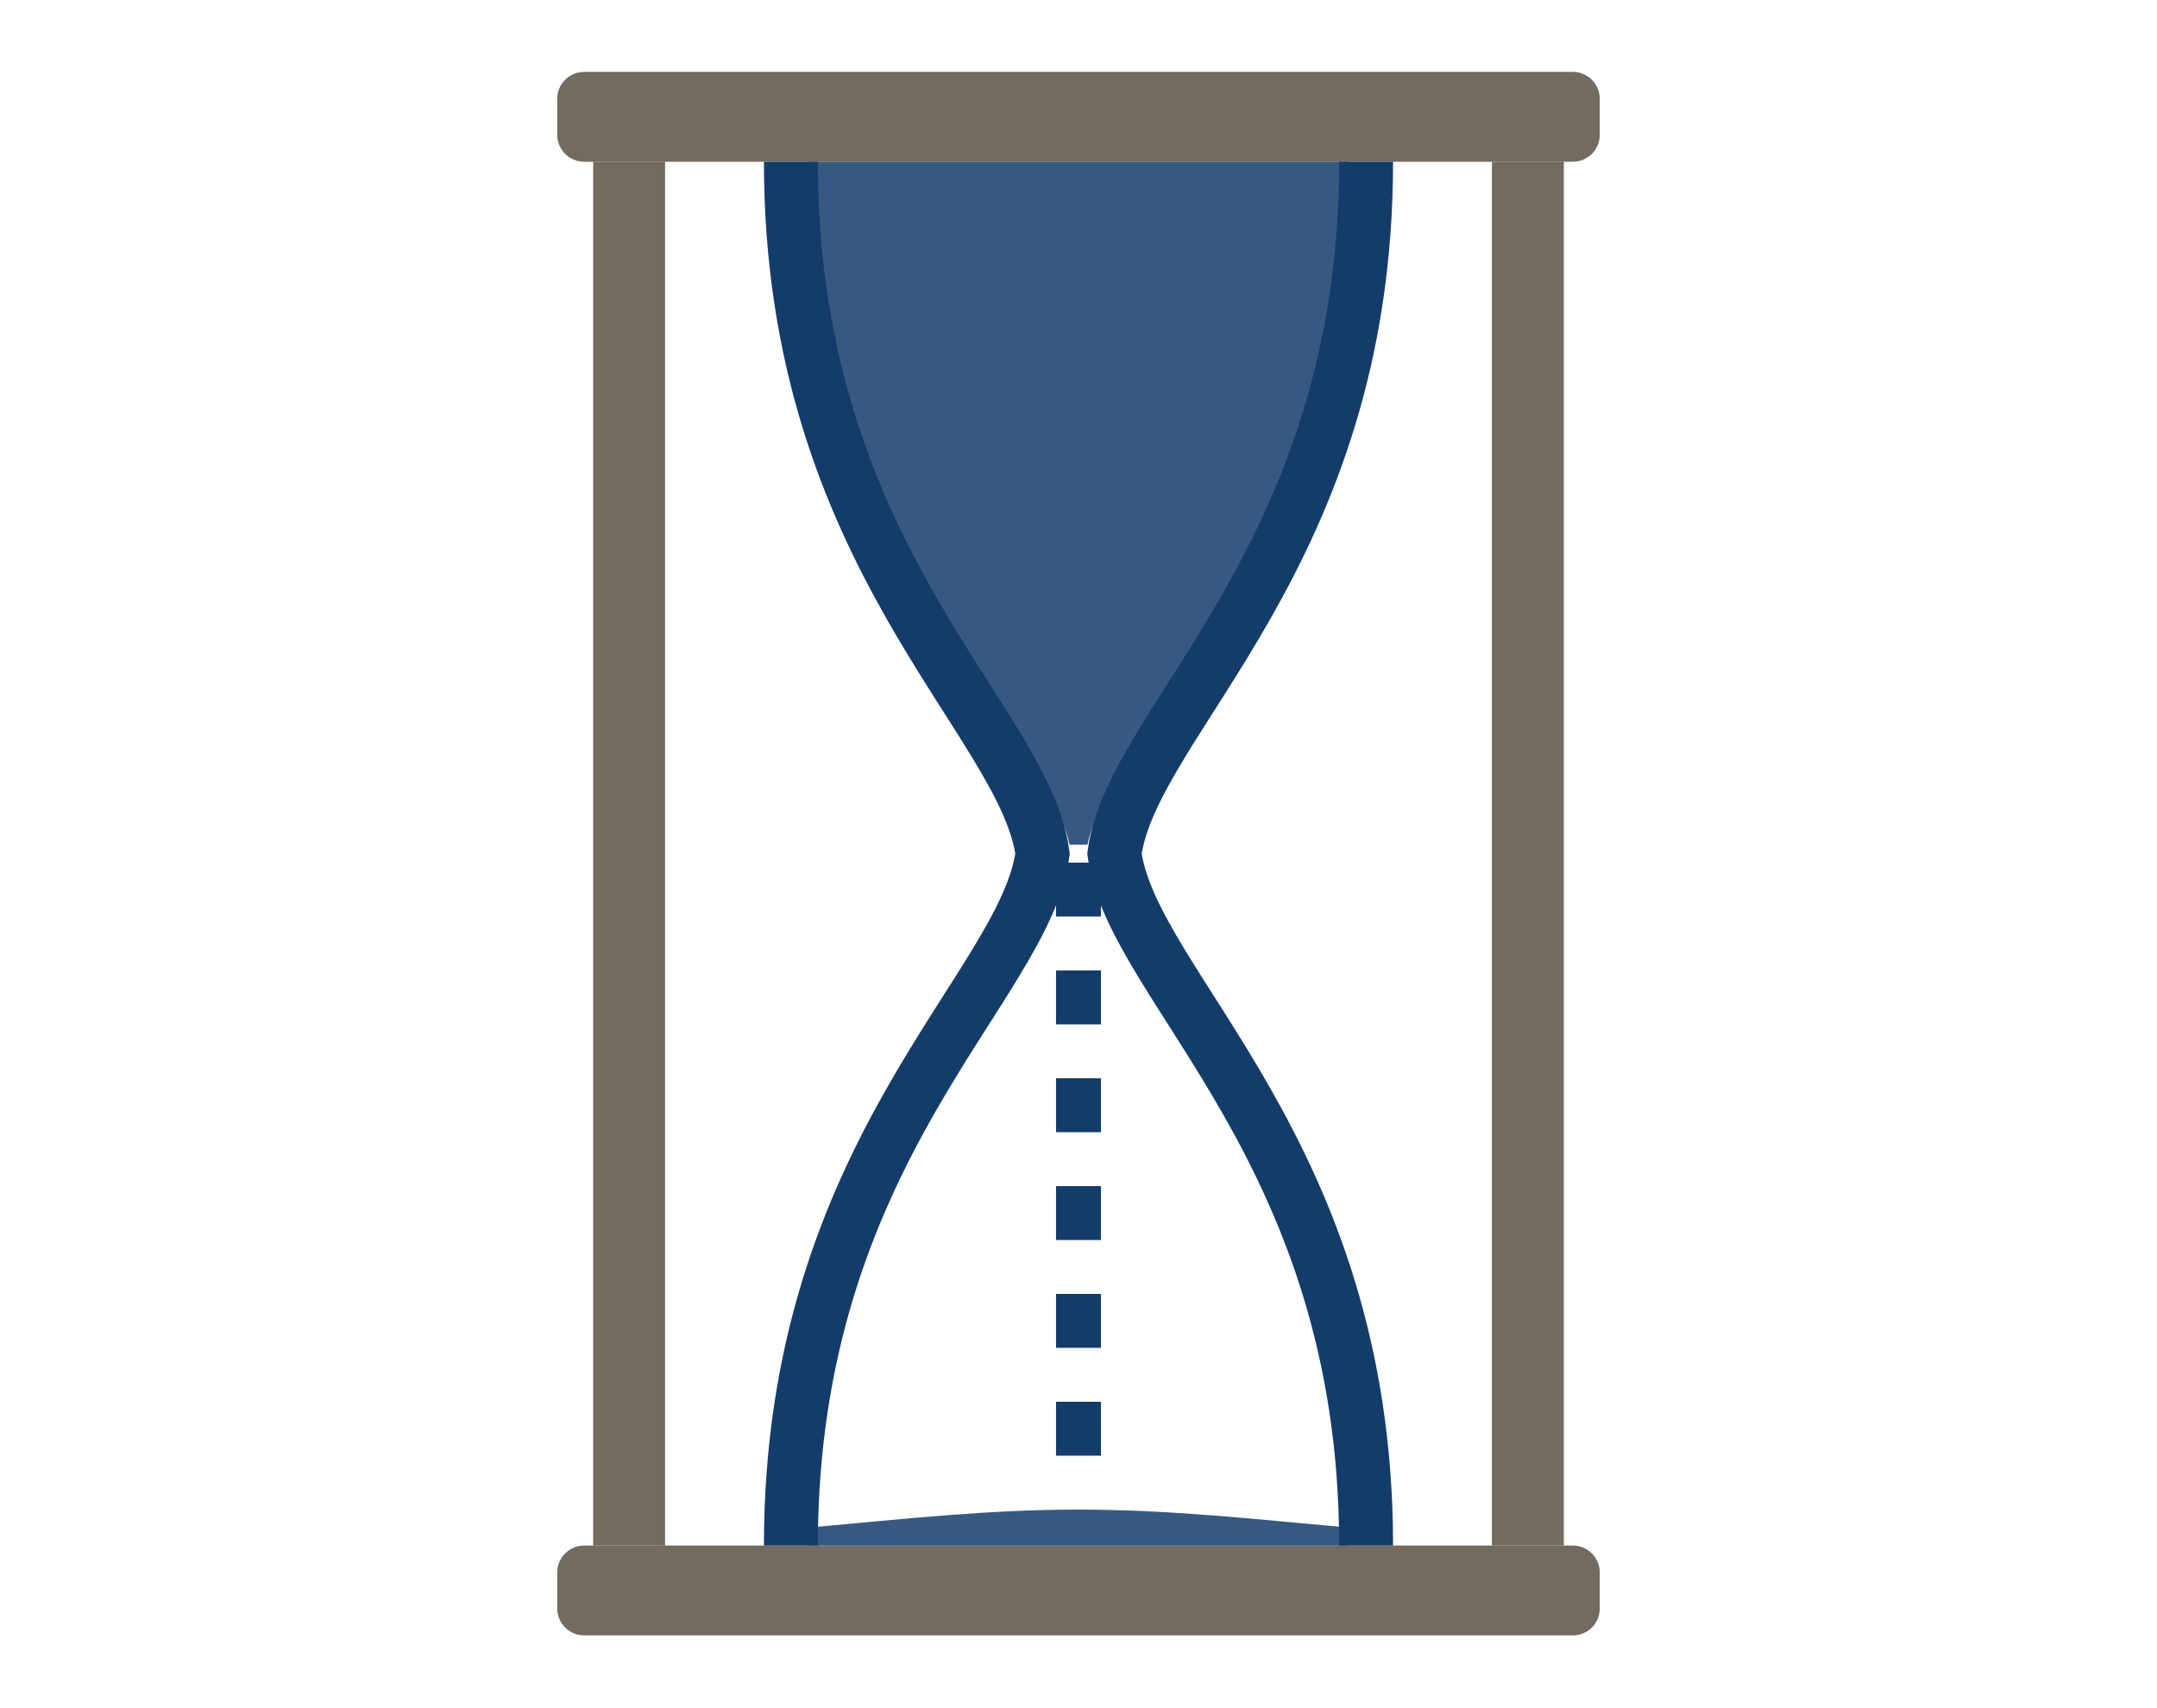
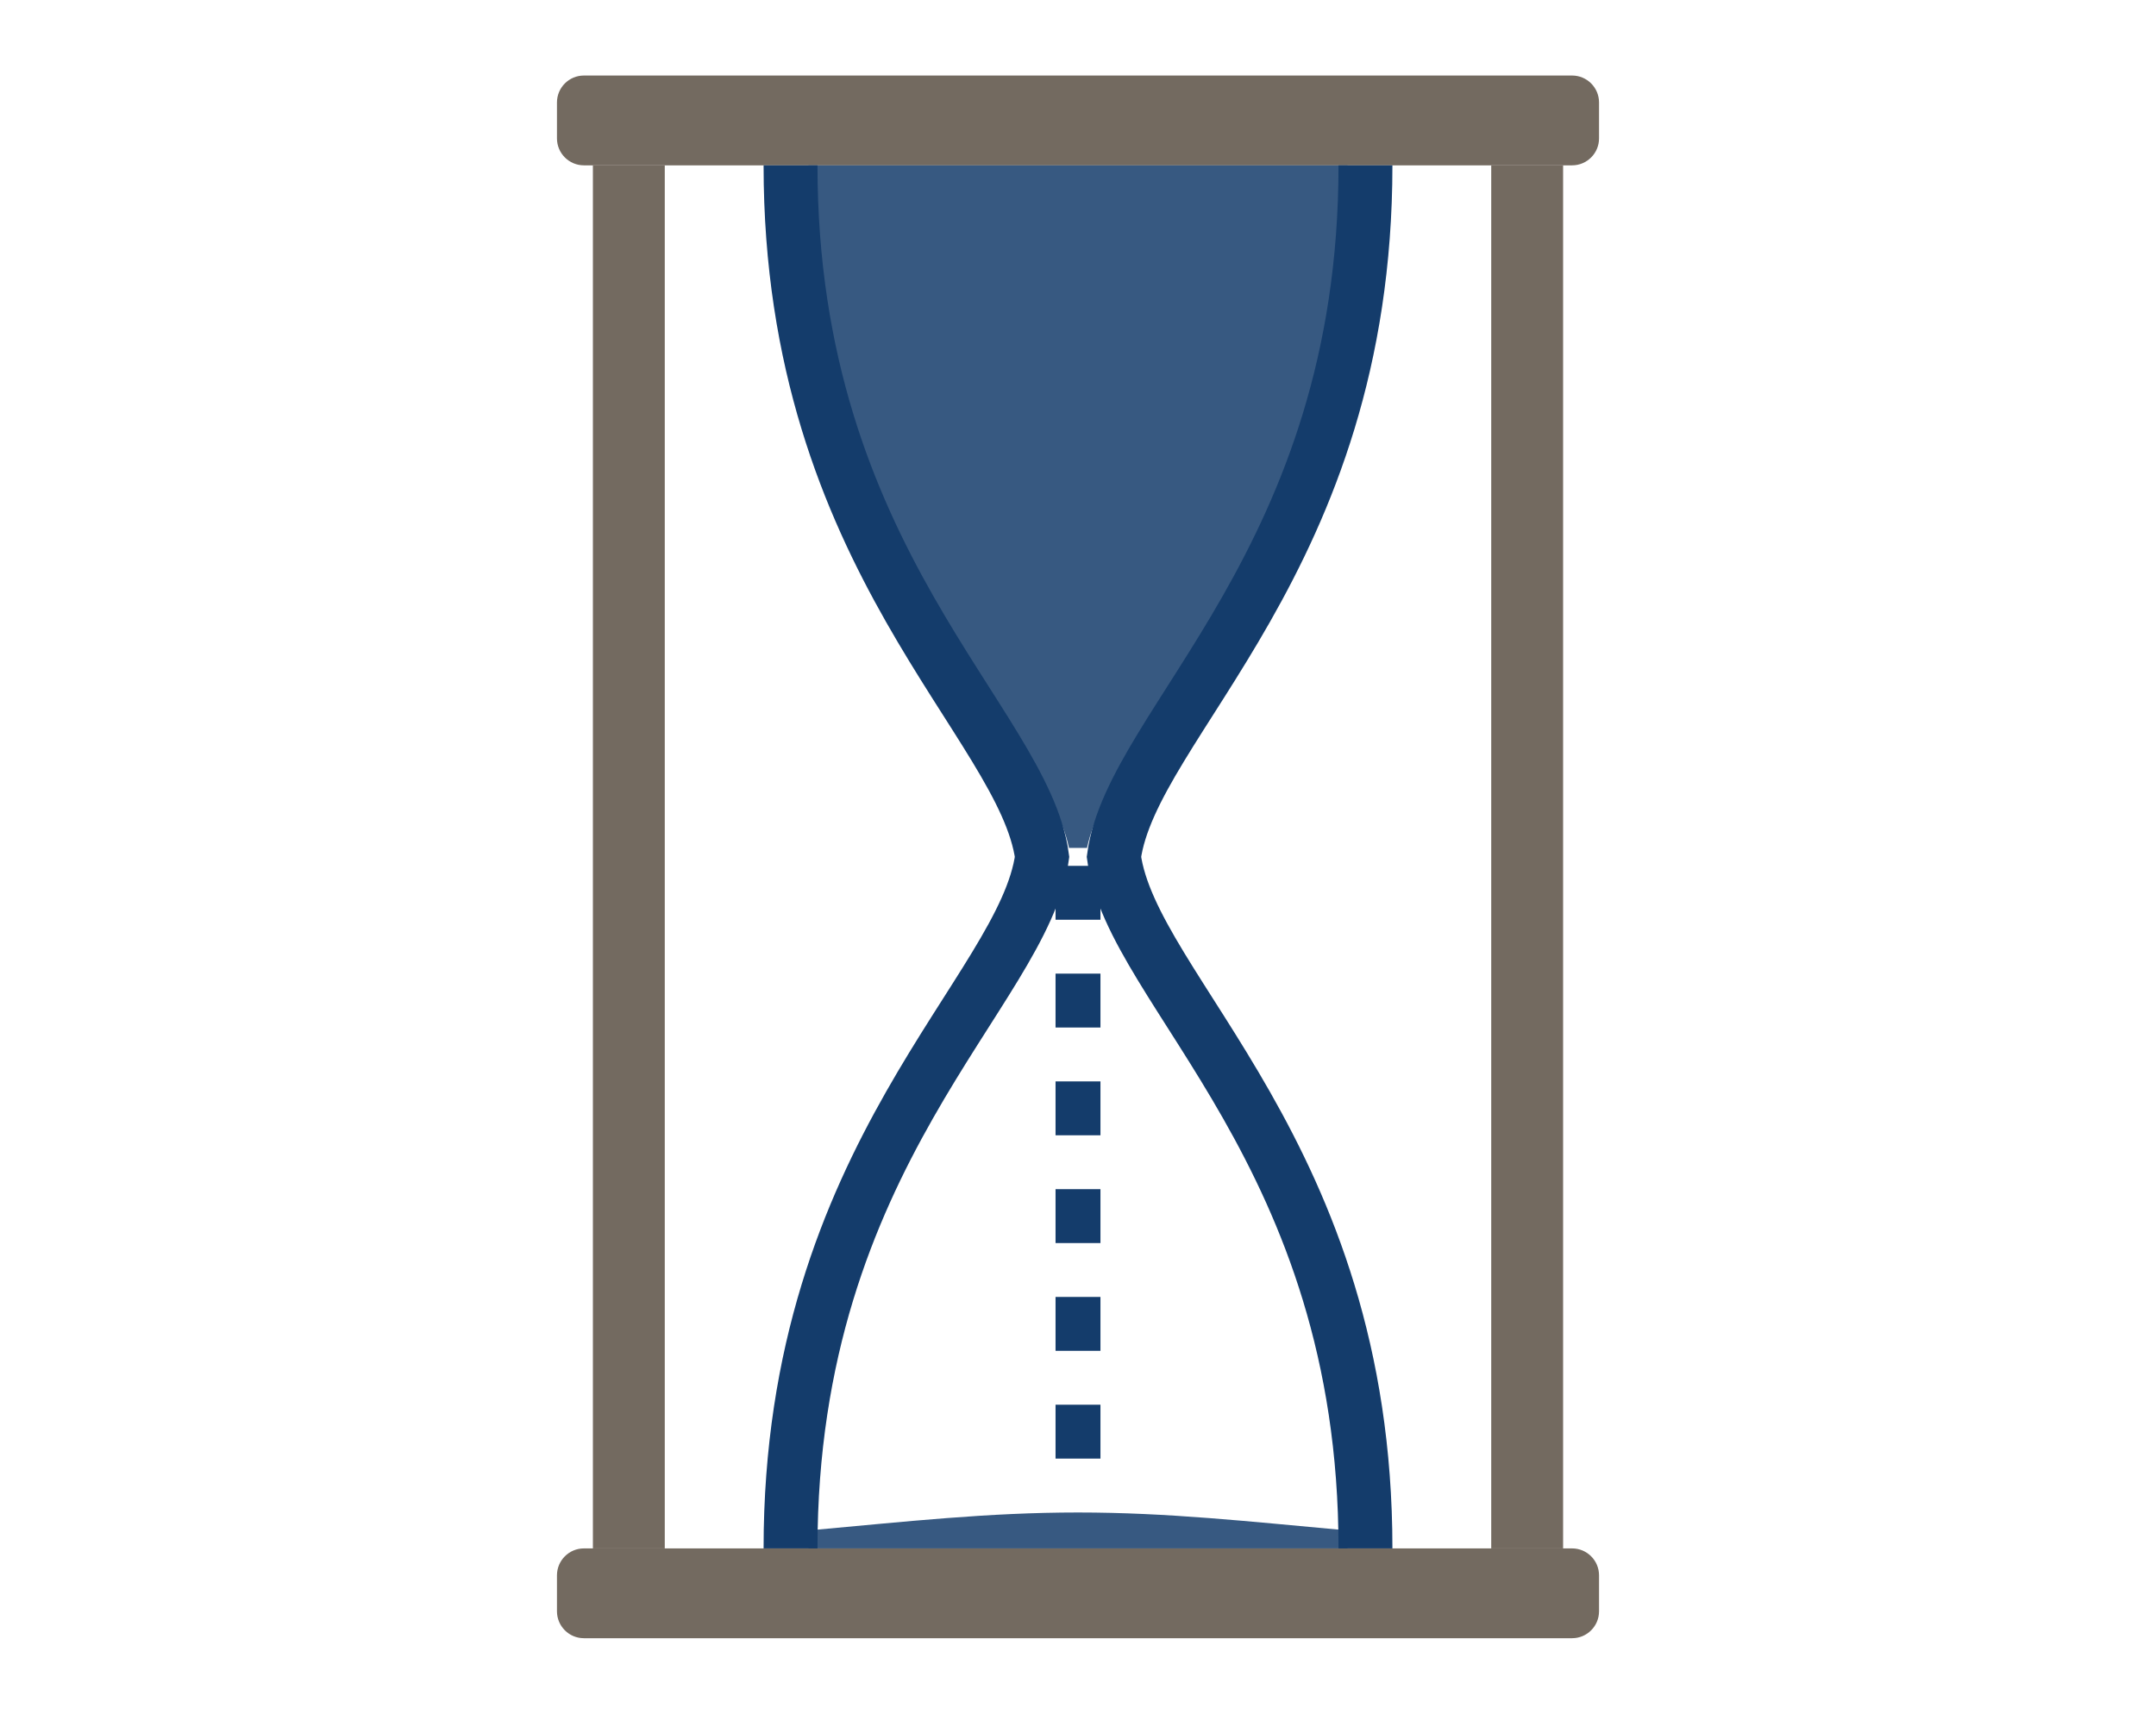
- <svg xmlns="http://www.w3.org/2000/svg" width="240" height="190" viewBox="0 0 240 190">
+ <svg xmlns="http://www.w3.org/2000/svg" width="122" height="97" viewBox="0 0 240 190">
  <defs>
    <clipPath id="t13-h-up">
      <path d="M90 18 L150 18 C150 62 124 80 121 94 L119 94 C116 80 90 62 90 18 Z" />
    </clipPath>
    <clipPath id="t13-h-lo">
      <path d="M119 96 C116 110 90 128 90 172 L150 172 C150 128 124 110 121 96 Z" />
    </clipPath>
  </defs>
  <line x1="70" y1="18" x2="70" y2="172" stroke="#736A60" stroke-width="8" />
  <line x1="170" y1="18" x2="170" y2="172" stroke="#736A60" stroke-width="8" />
  <rect x="62" y="8" width="116" height="10" rx="3" fill="#736A60" />
  <rect x="62" y="172" width="116" height="10" rx="3" fill="#736A60" />
  <g clip-path="url(#t13-h-up)">
    <rect x="88" y="18" width="64" height="78" fill="#143C6B" fill-opacity="0.85">
      <animate attributeName="y" values="18;94" dur="9s" repeatCount="indefinite" />
      <animate attributeName="height" values="78;0" dur="9s" repeatCount="indefinite" />
    </rect>
  </g>
  <line x1="120" y1="96" x2="120" y2="168" stroke="#143C6B" stroke-width="5" stroke-dasharray="6 6">
    <animate attributeName="stroke-dashoffset" values="24;0" dur="0.6s" repeatCount="indefinite" />
    <animate attributeName="y2" values="168;146;130" dur="9s" repeatCount="indefinite" />
  </line>
  <g clip-path="url(#t13-h-lo)">
    <path d="M90 172 L150 172 L150 170 C139 169 130 168 120 168 C110 168 101 169 90 170 Z" fill="#143C6B" fill-opacity="0.85">
      <animate attributeName="d" values="M90 172 L150 172 L150 170 C139 169 130 168 120 168 C110 168 101 169 90 170 Z;M90 172 L150 172 L150 158 C139 156 130 146 120 146 C110 146 101 156 90 158 Z;M90 172 L150 172 L150 148 C139 145 130 130 120 130 C110 130 101 145 90 148 Z" dur="9s" repeatCount="indefinite" />
    </path>
  </g>
  <path d="M88 18 C88 62 114 80 116 95 C114 110 88 128 88 172" stroke="#143C6B" stroke-width="6" fill="none" />
  <path d="M152 18 C152 62 126 80 124 95 C126 110 152 128 152 172" stroke="#143C6B" stroke-width="6" fill="none" />
</svg>
